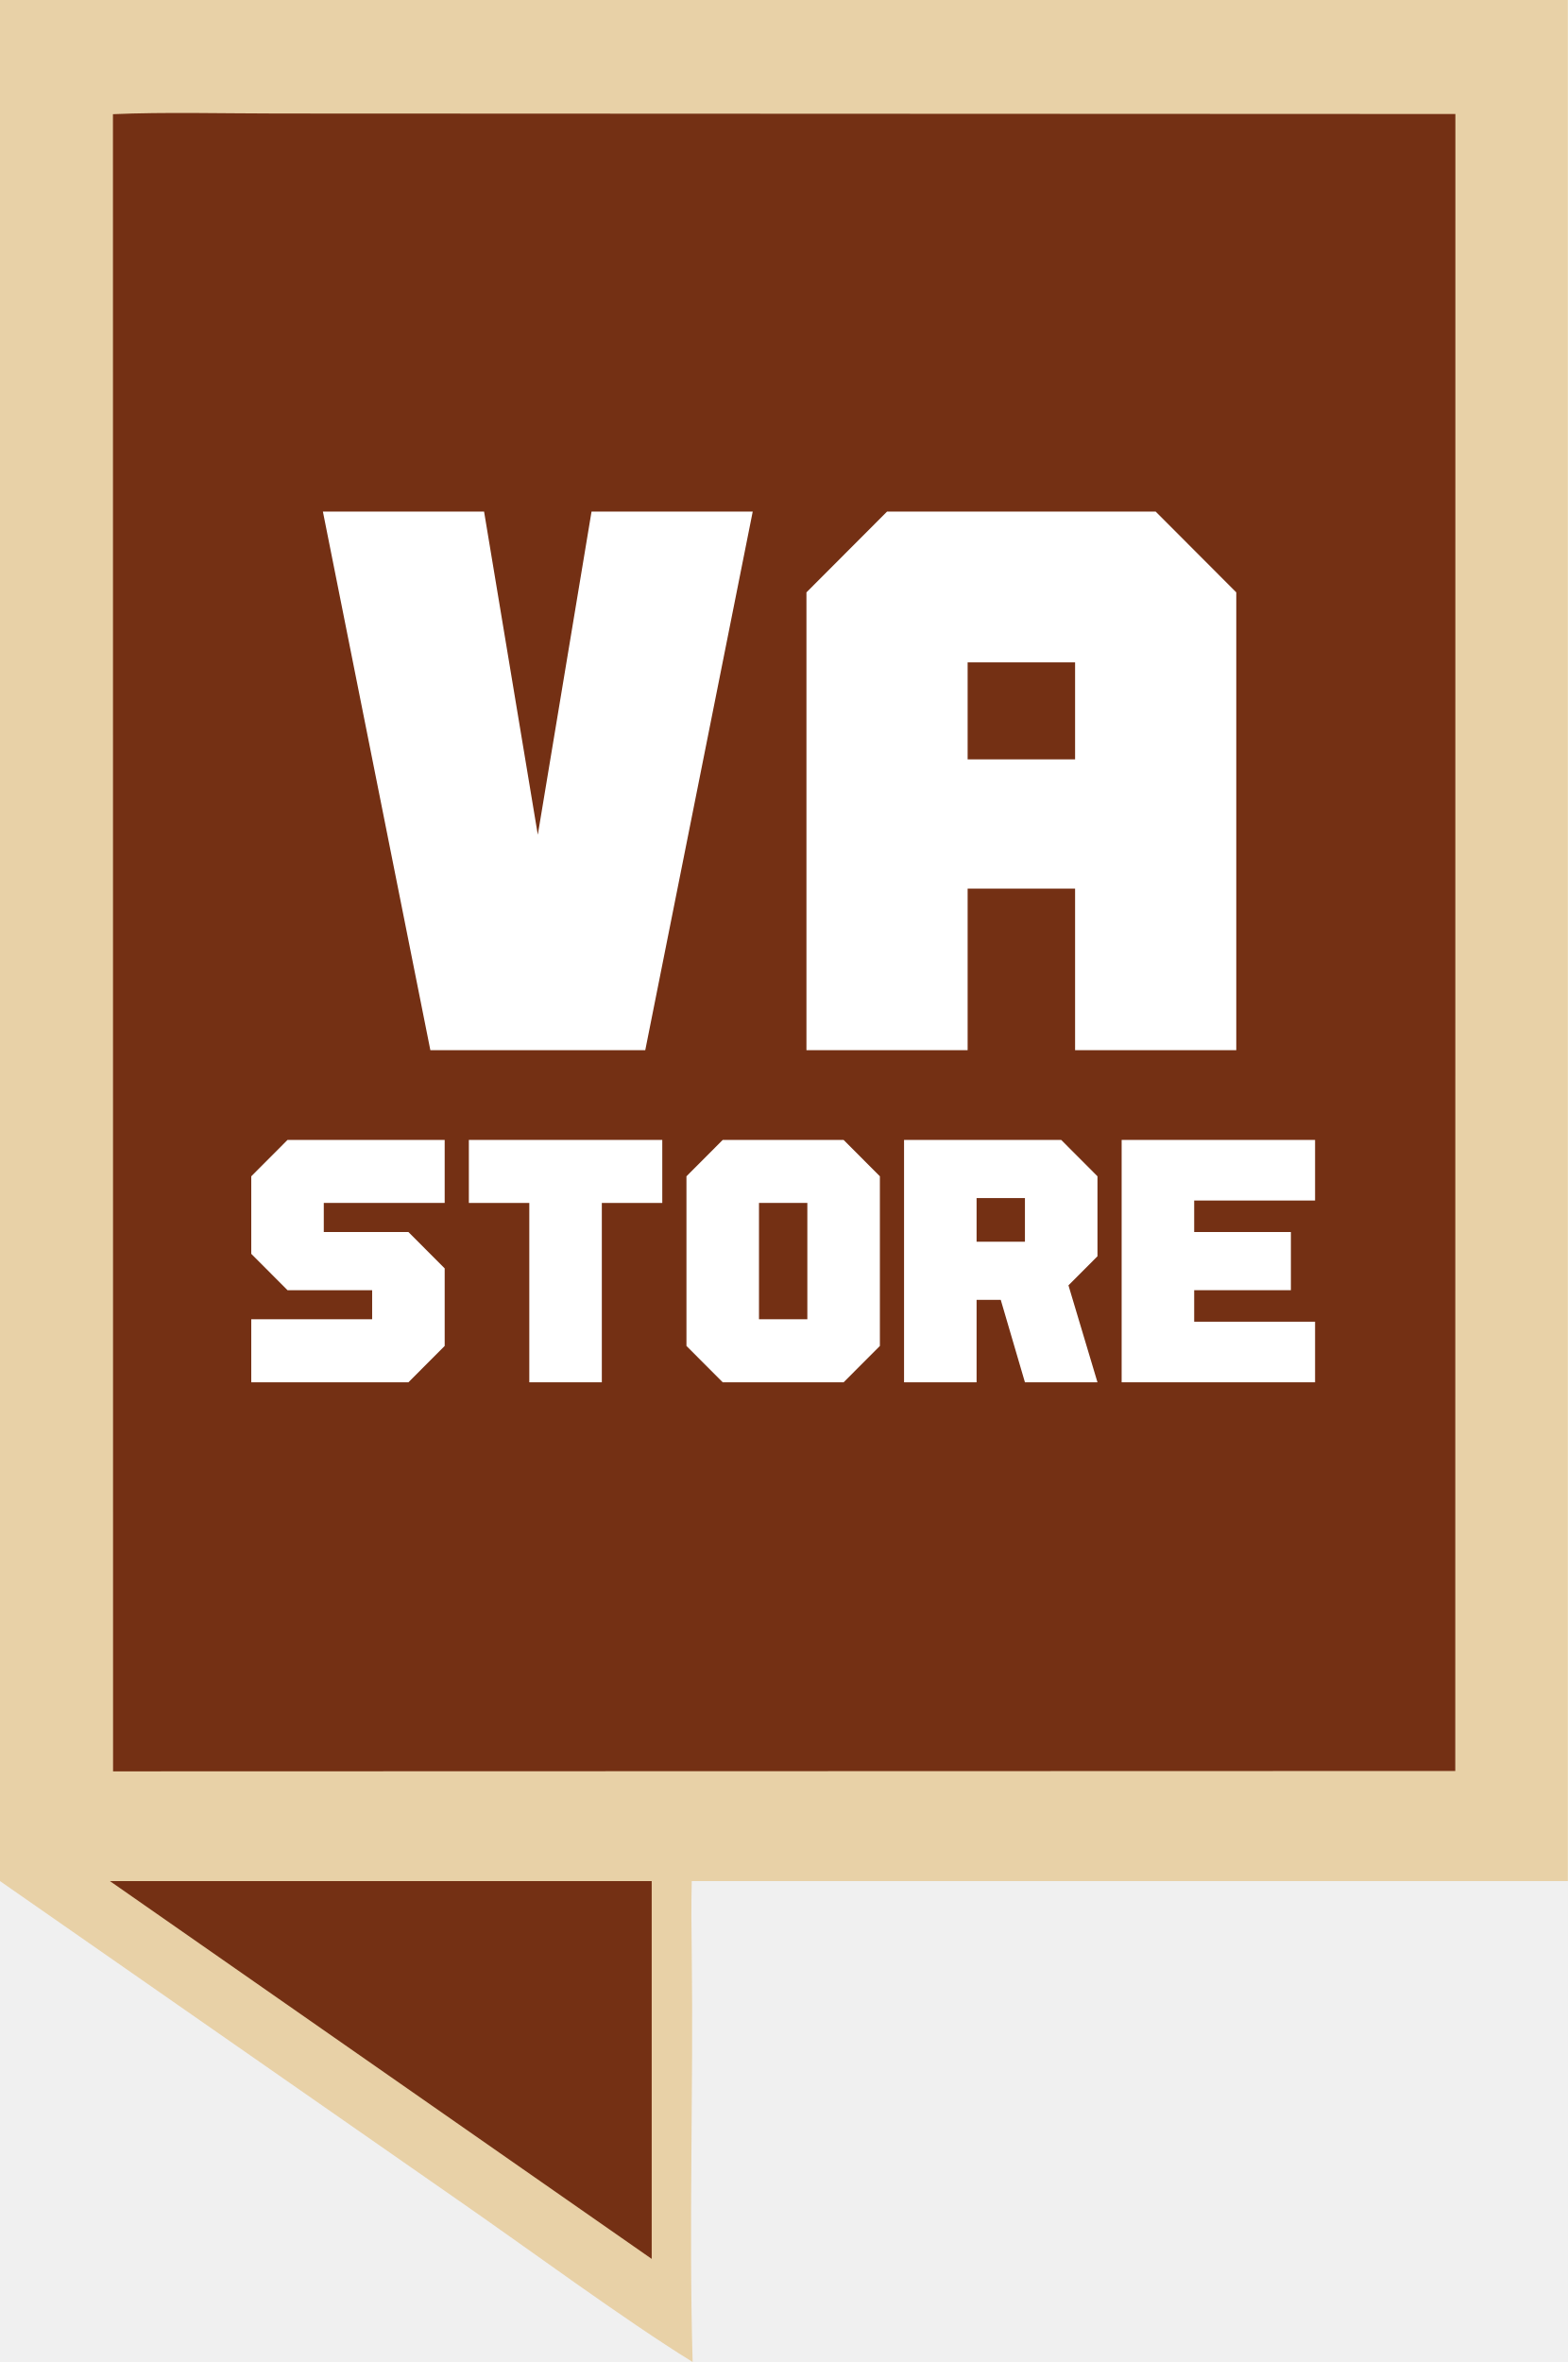
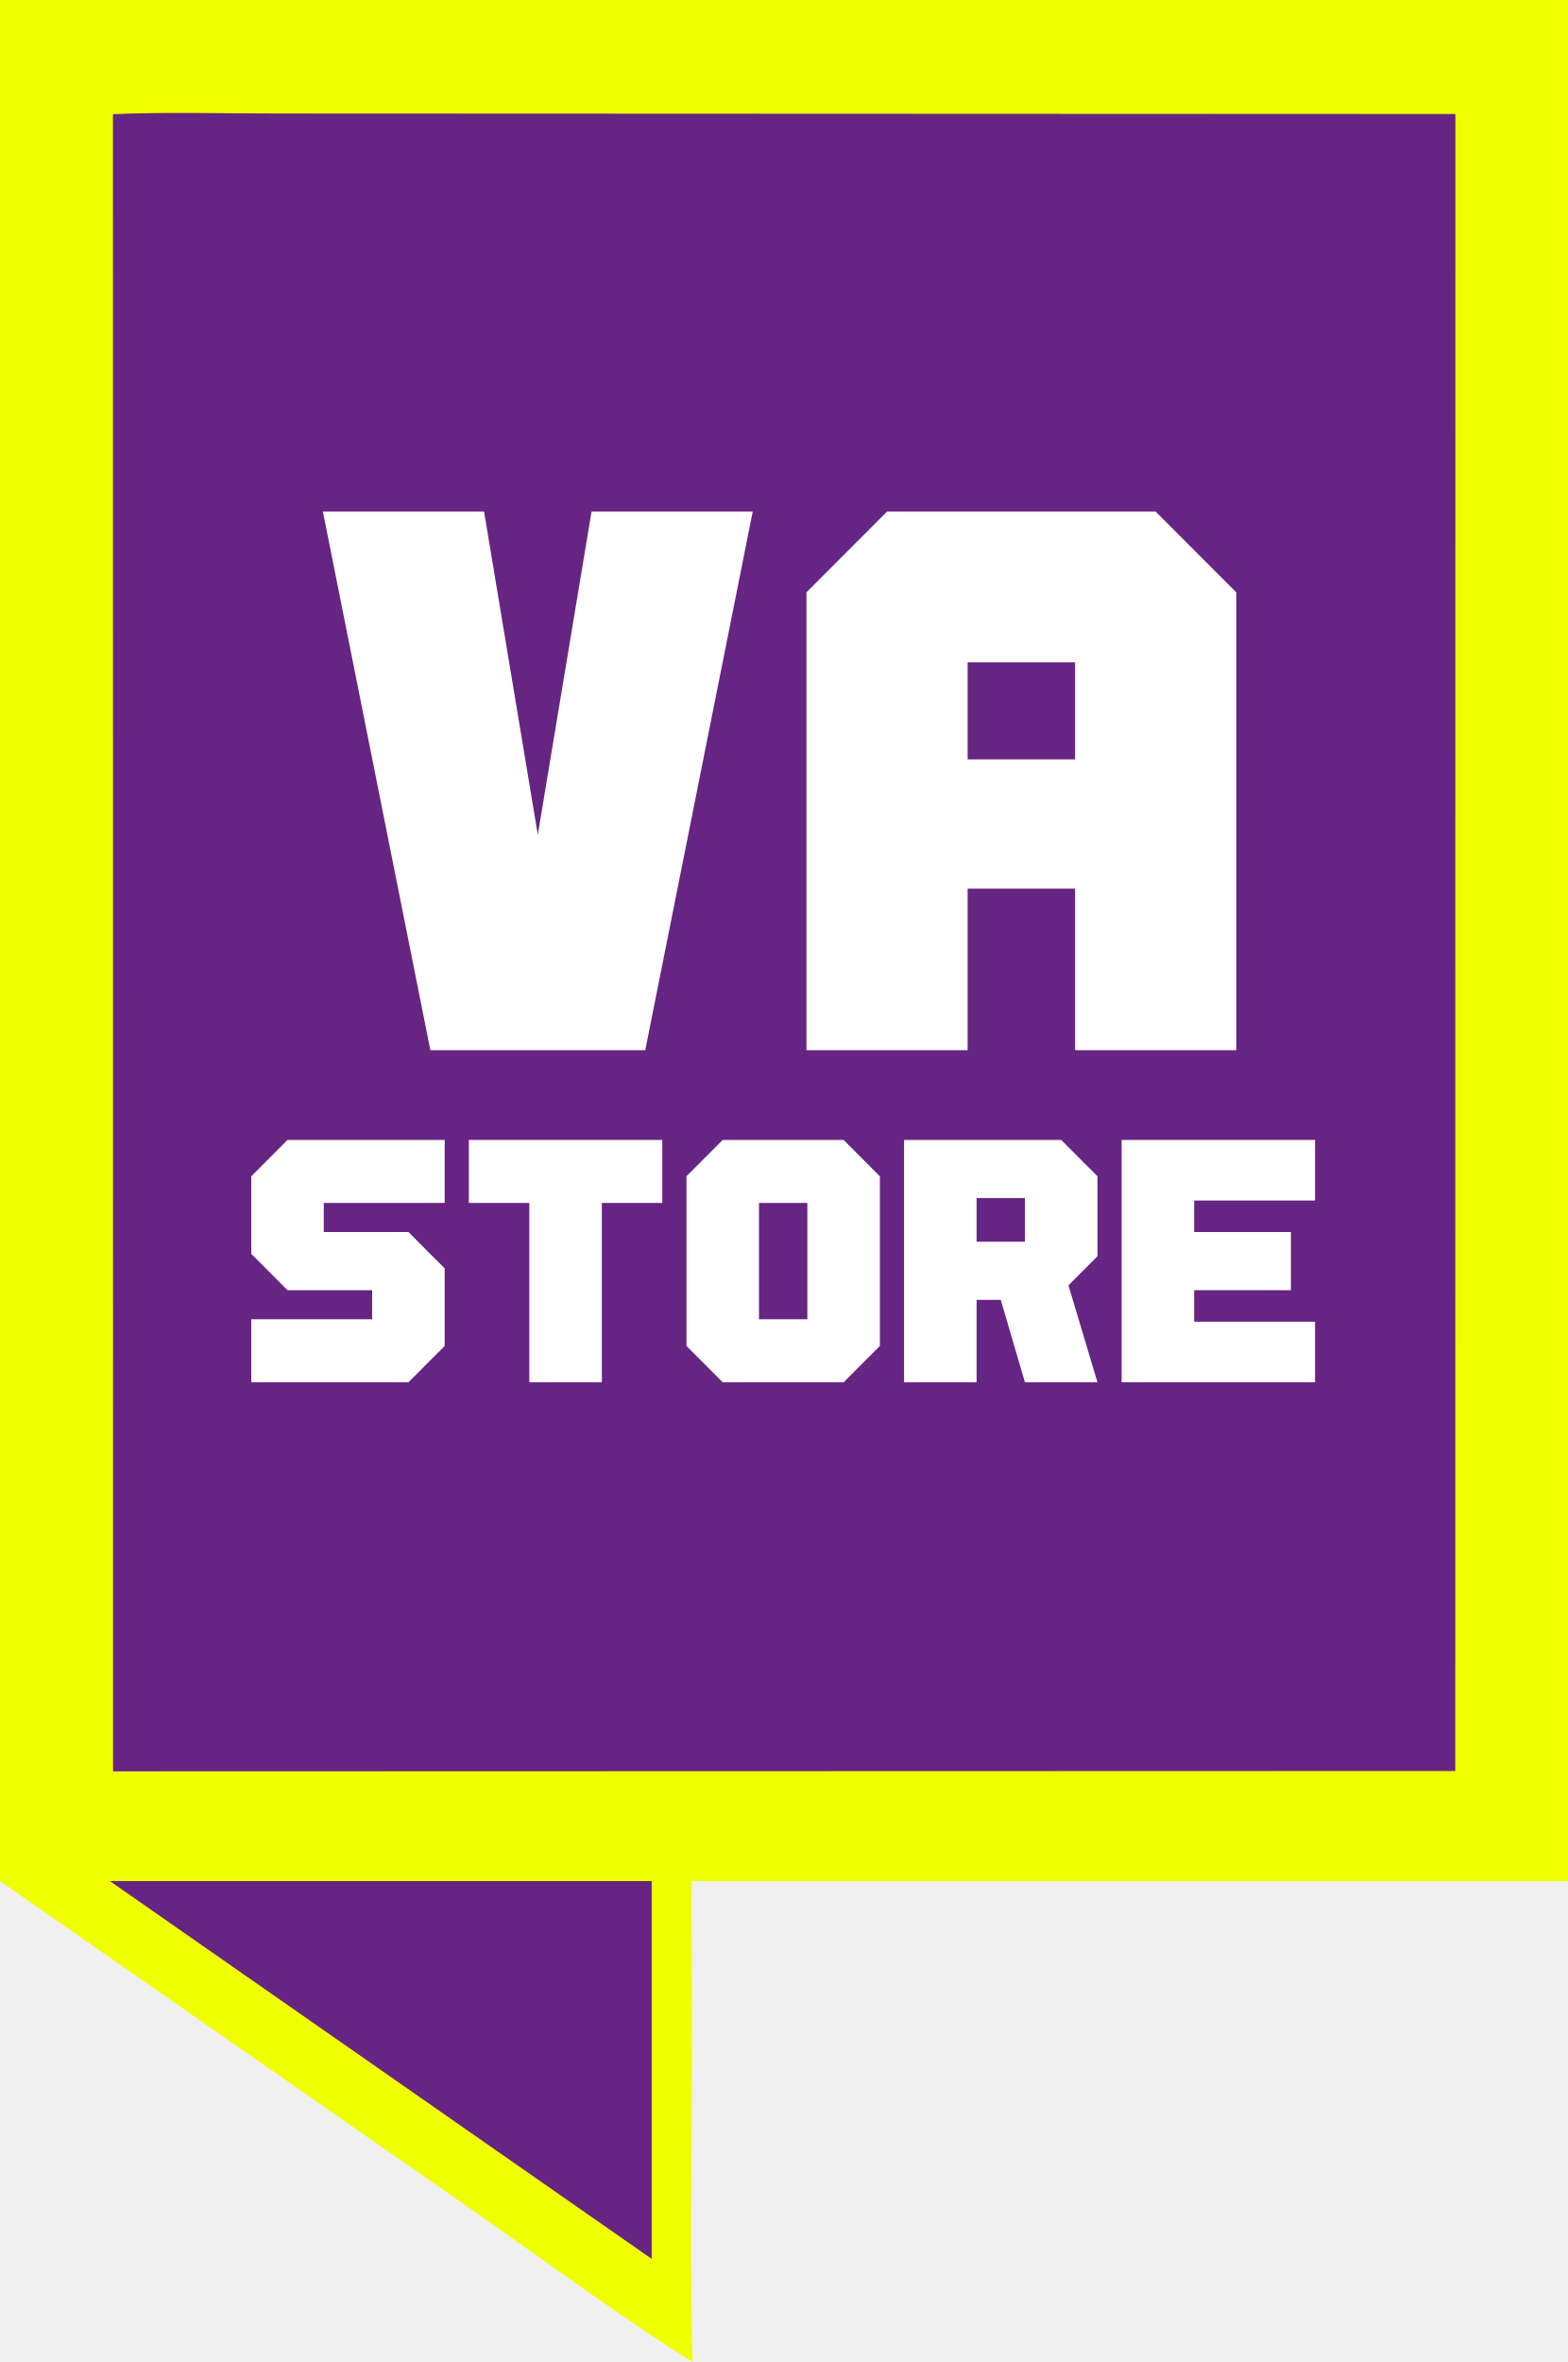
<svg xmlns="http://www.w3.org/2000/svg" preserveAspectRatio="none" overflow="visible" style="display: block;" width="162" height="244" viewBox="0 0 162 244" fill="none">
  <g id="Logo">
-     <path d="M0 5.67008e-06L162 0V194.32C128.996 194.32 128.768 194.323 112.365 194.32H71.476C71.413 196.702 71.444 199.444 71.476 201.826C71.66 215.836 71.165 230.009 71.568 244C64.585 239.7 54.286 232.093 47.26 227.231L0 194.32C0 188.222 0 188.222 0 174.806L0 136.592C0 91.467 0 45.123 0 5.67008e-06Z" fill="#E8D1A7" />
-     <path d="M11.671 11.796C16.917 11.561 23.374 11.727 28.727 11.727L150.38 11.778L150.368 182.946L11.683 182.985L11.671 11.796Z" fill="#743014" />
+     <path d="M0 5.67008e-06L162 0V194.32C128.996 194.32 128.768 194.323 112.365 194.32H71.476C71.413 196.702 71.444 199.444 71.476 201.826C71.66 215.836 71.165 230.009 71.568 244C64.585 239.7 54.286 232.093 47.26 227.231L0 194.32C0 188.222 0 188.222 0 174.806L0 136.592C0 91.467 0 45.123 0 5.67008e-06Z" fill="#F0FF00" />
+     <path d="M11.671 11.796C16.917 11.561 23.374 11.727 28.727 11.727L150.38 11.778L150.368 182.946L11.683 182.985L11.671 11.796Z" fill="#662483" />
    <path d="M33.364 52.849H50.018L55.57 86.231L61.121 52.849H77.776L66.673 108.485H44.467L33.364 52.849Z" fill="white" />
    <path d="M91.655 52.849H119.412L127.74 61.194V108.485H111.085V91.794H99.982V108.485H83.327V61.194L91.655 52.849ZM99.982 68.427V78.442H111.085V68.427H99.982Z" fill="white" />
    <path d="M29.709 117.757H45.947V124.267H33.456V127.271H42.2L45.947 131.027V139.038L42.2 142.794H25.962V136.284H38.453V133.28H29.709L25.962 129.524V121.513L29.709 117.757Z" fill="white" />
    <path d="M48.445 117.757H68.431V124.267H62.185V142.794H54.691V124.267H48.445V117.757Z" fill="white" />
    <path d="M74.676 117.757H87.167L90.915 121.513V139.038L87.167 142.794H74.676L70.929 139.038V121.513L74.676 117.757ZM78.424 124.267V136.284H83.42V124.267H78.424Z" fill="white" />
    <path d="M93.412 117.757H109.651L113.398 121.513V129.775L110.4 132.779L113.398 142.794H105.903L103.405 134.281H100.907V142.794H93.412V117.757ZM100.907 123.766V128.273H105.903V123.766H100.907Z" fill="white" />
    <path d="M115.896 117.757H135.882V124.016H123.391V127.271H133.383V133.28H123.391V136.535H135.882V142.794H115.896V117.757Z" fill="white" />
-     <path d="M11.358 194.322H67.338V233.349L11.358 194.322Z" fill="#743014" />
+     <path d="M11.358 194.322H67.338V233.349L11.358 194.322Z" fill="#662483" />
  </g>
</svg>
